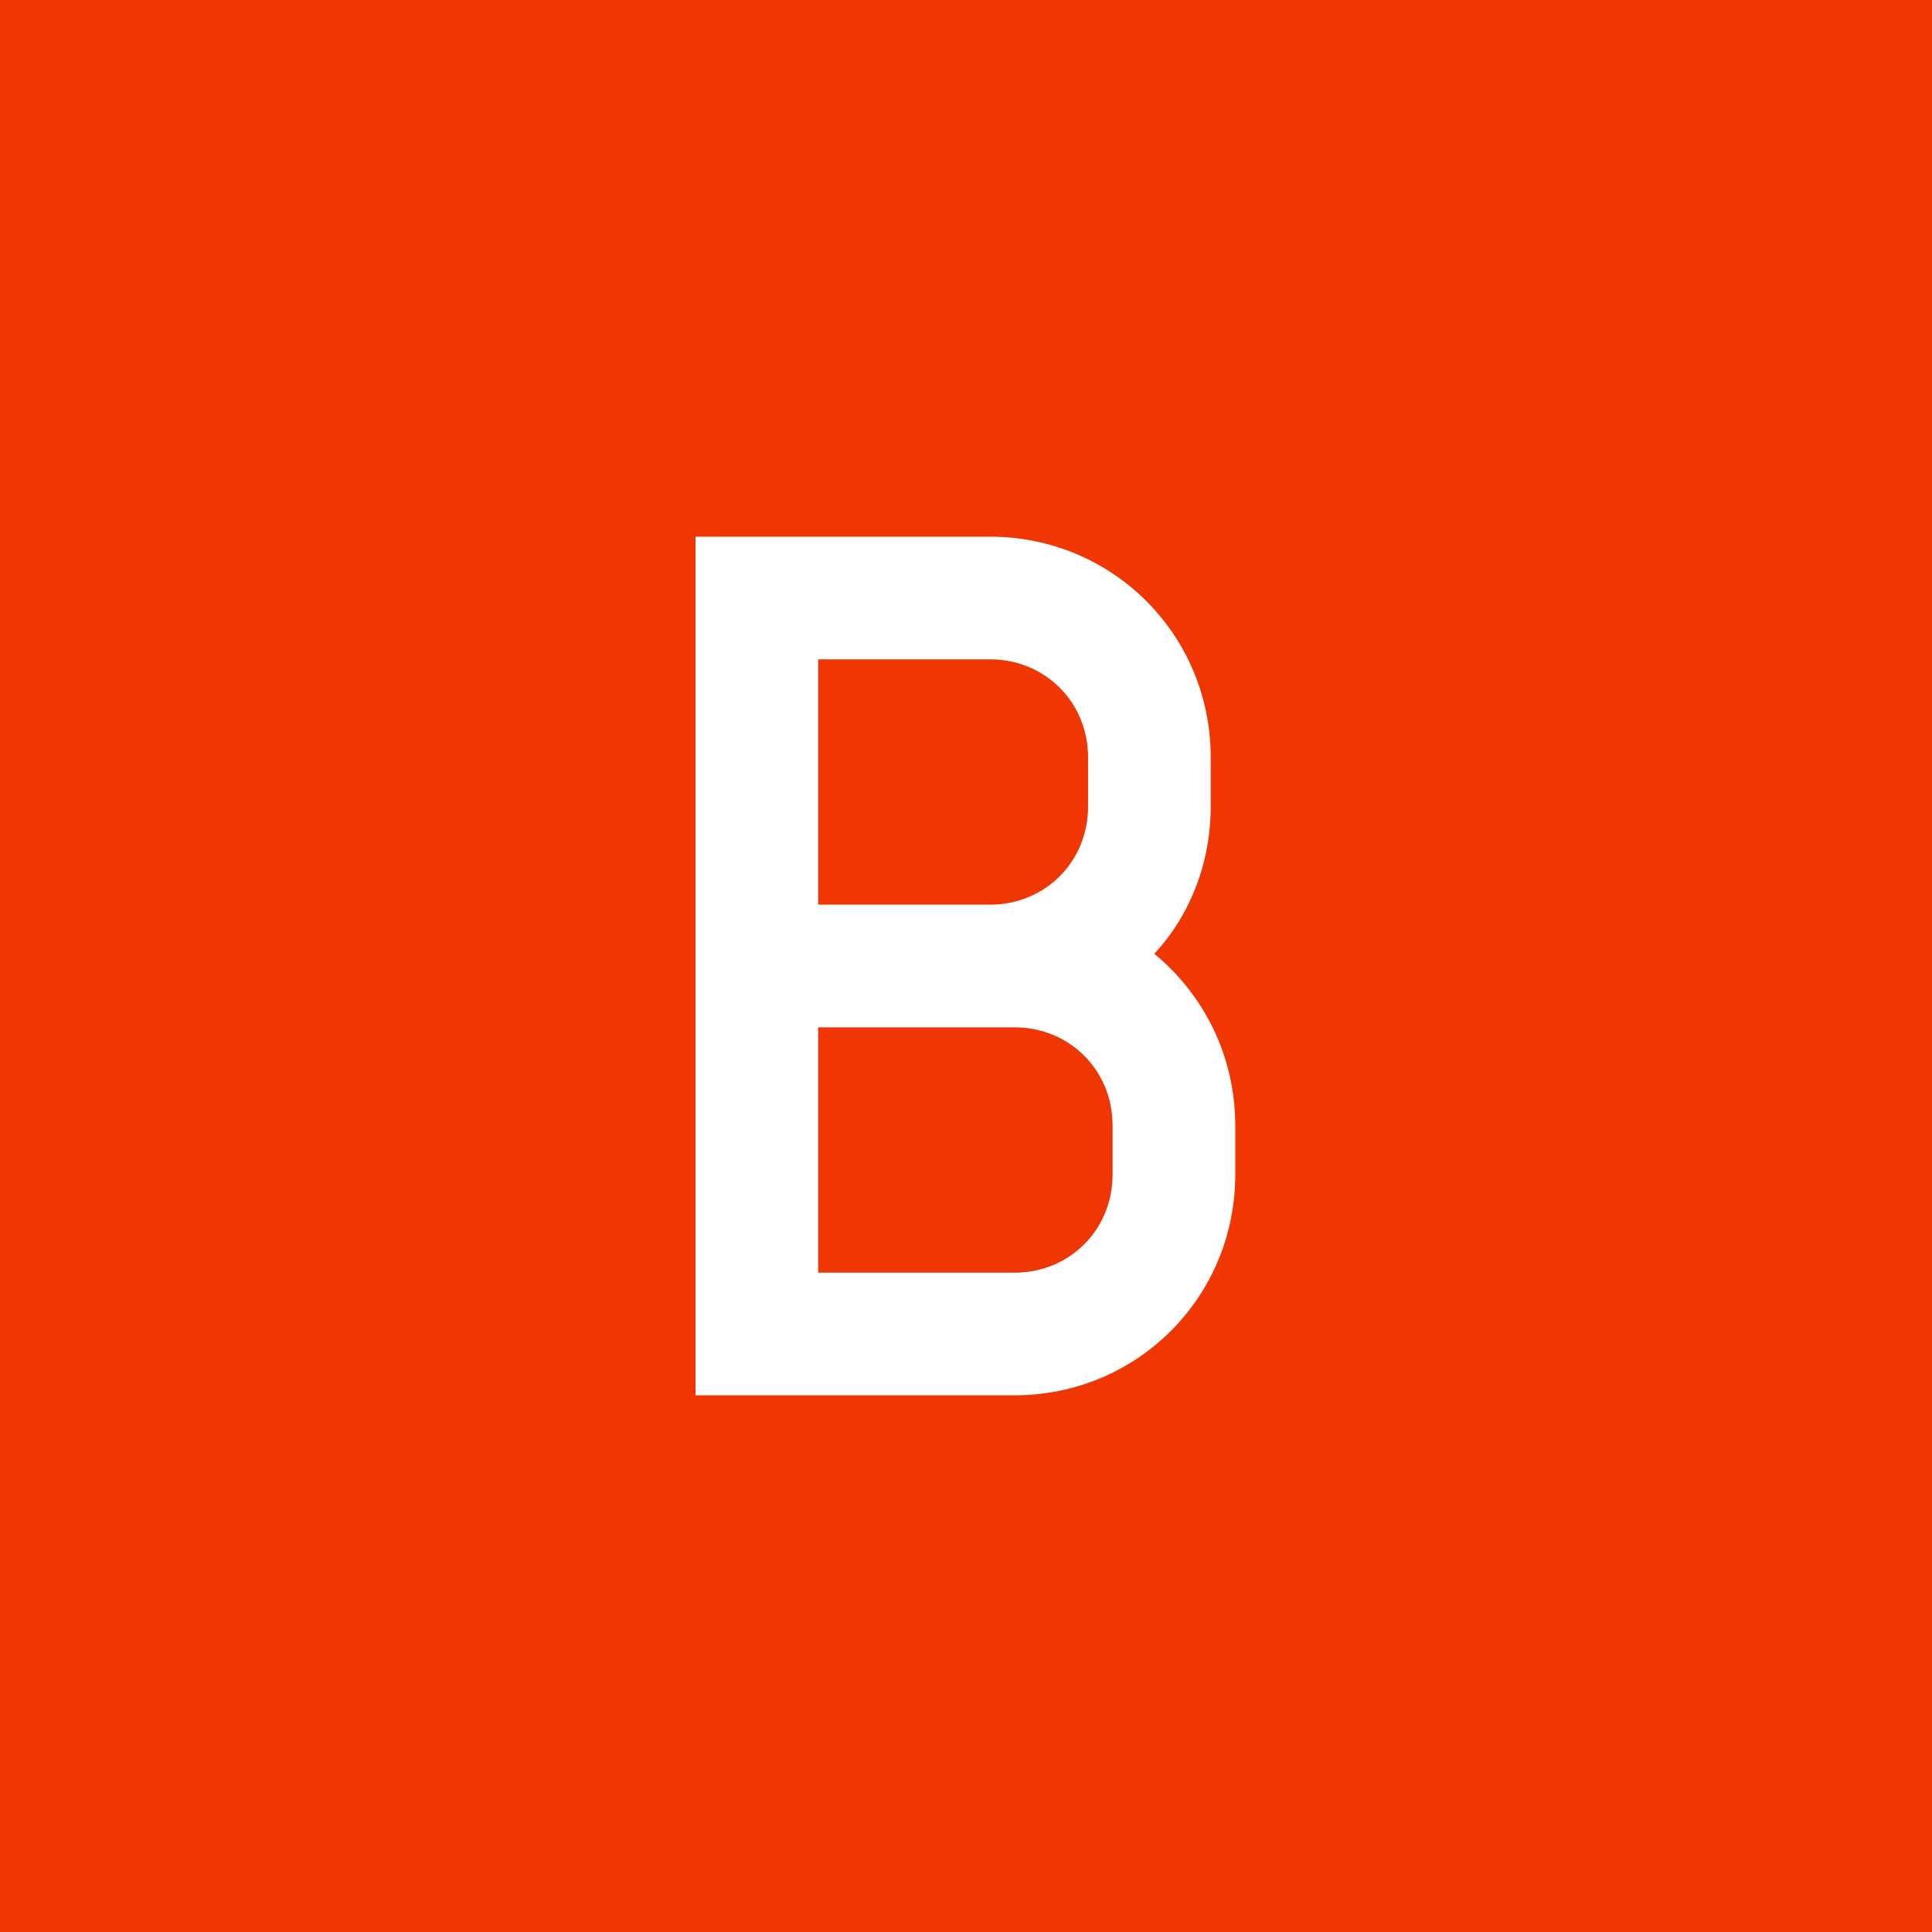
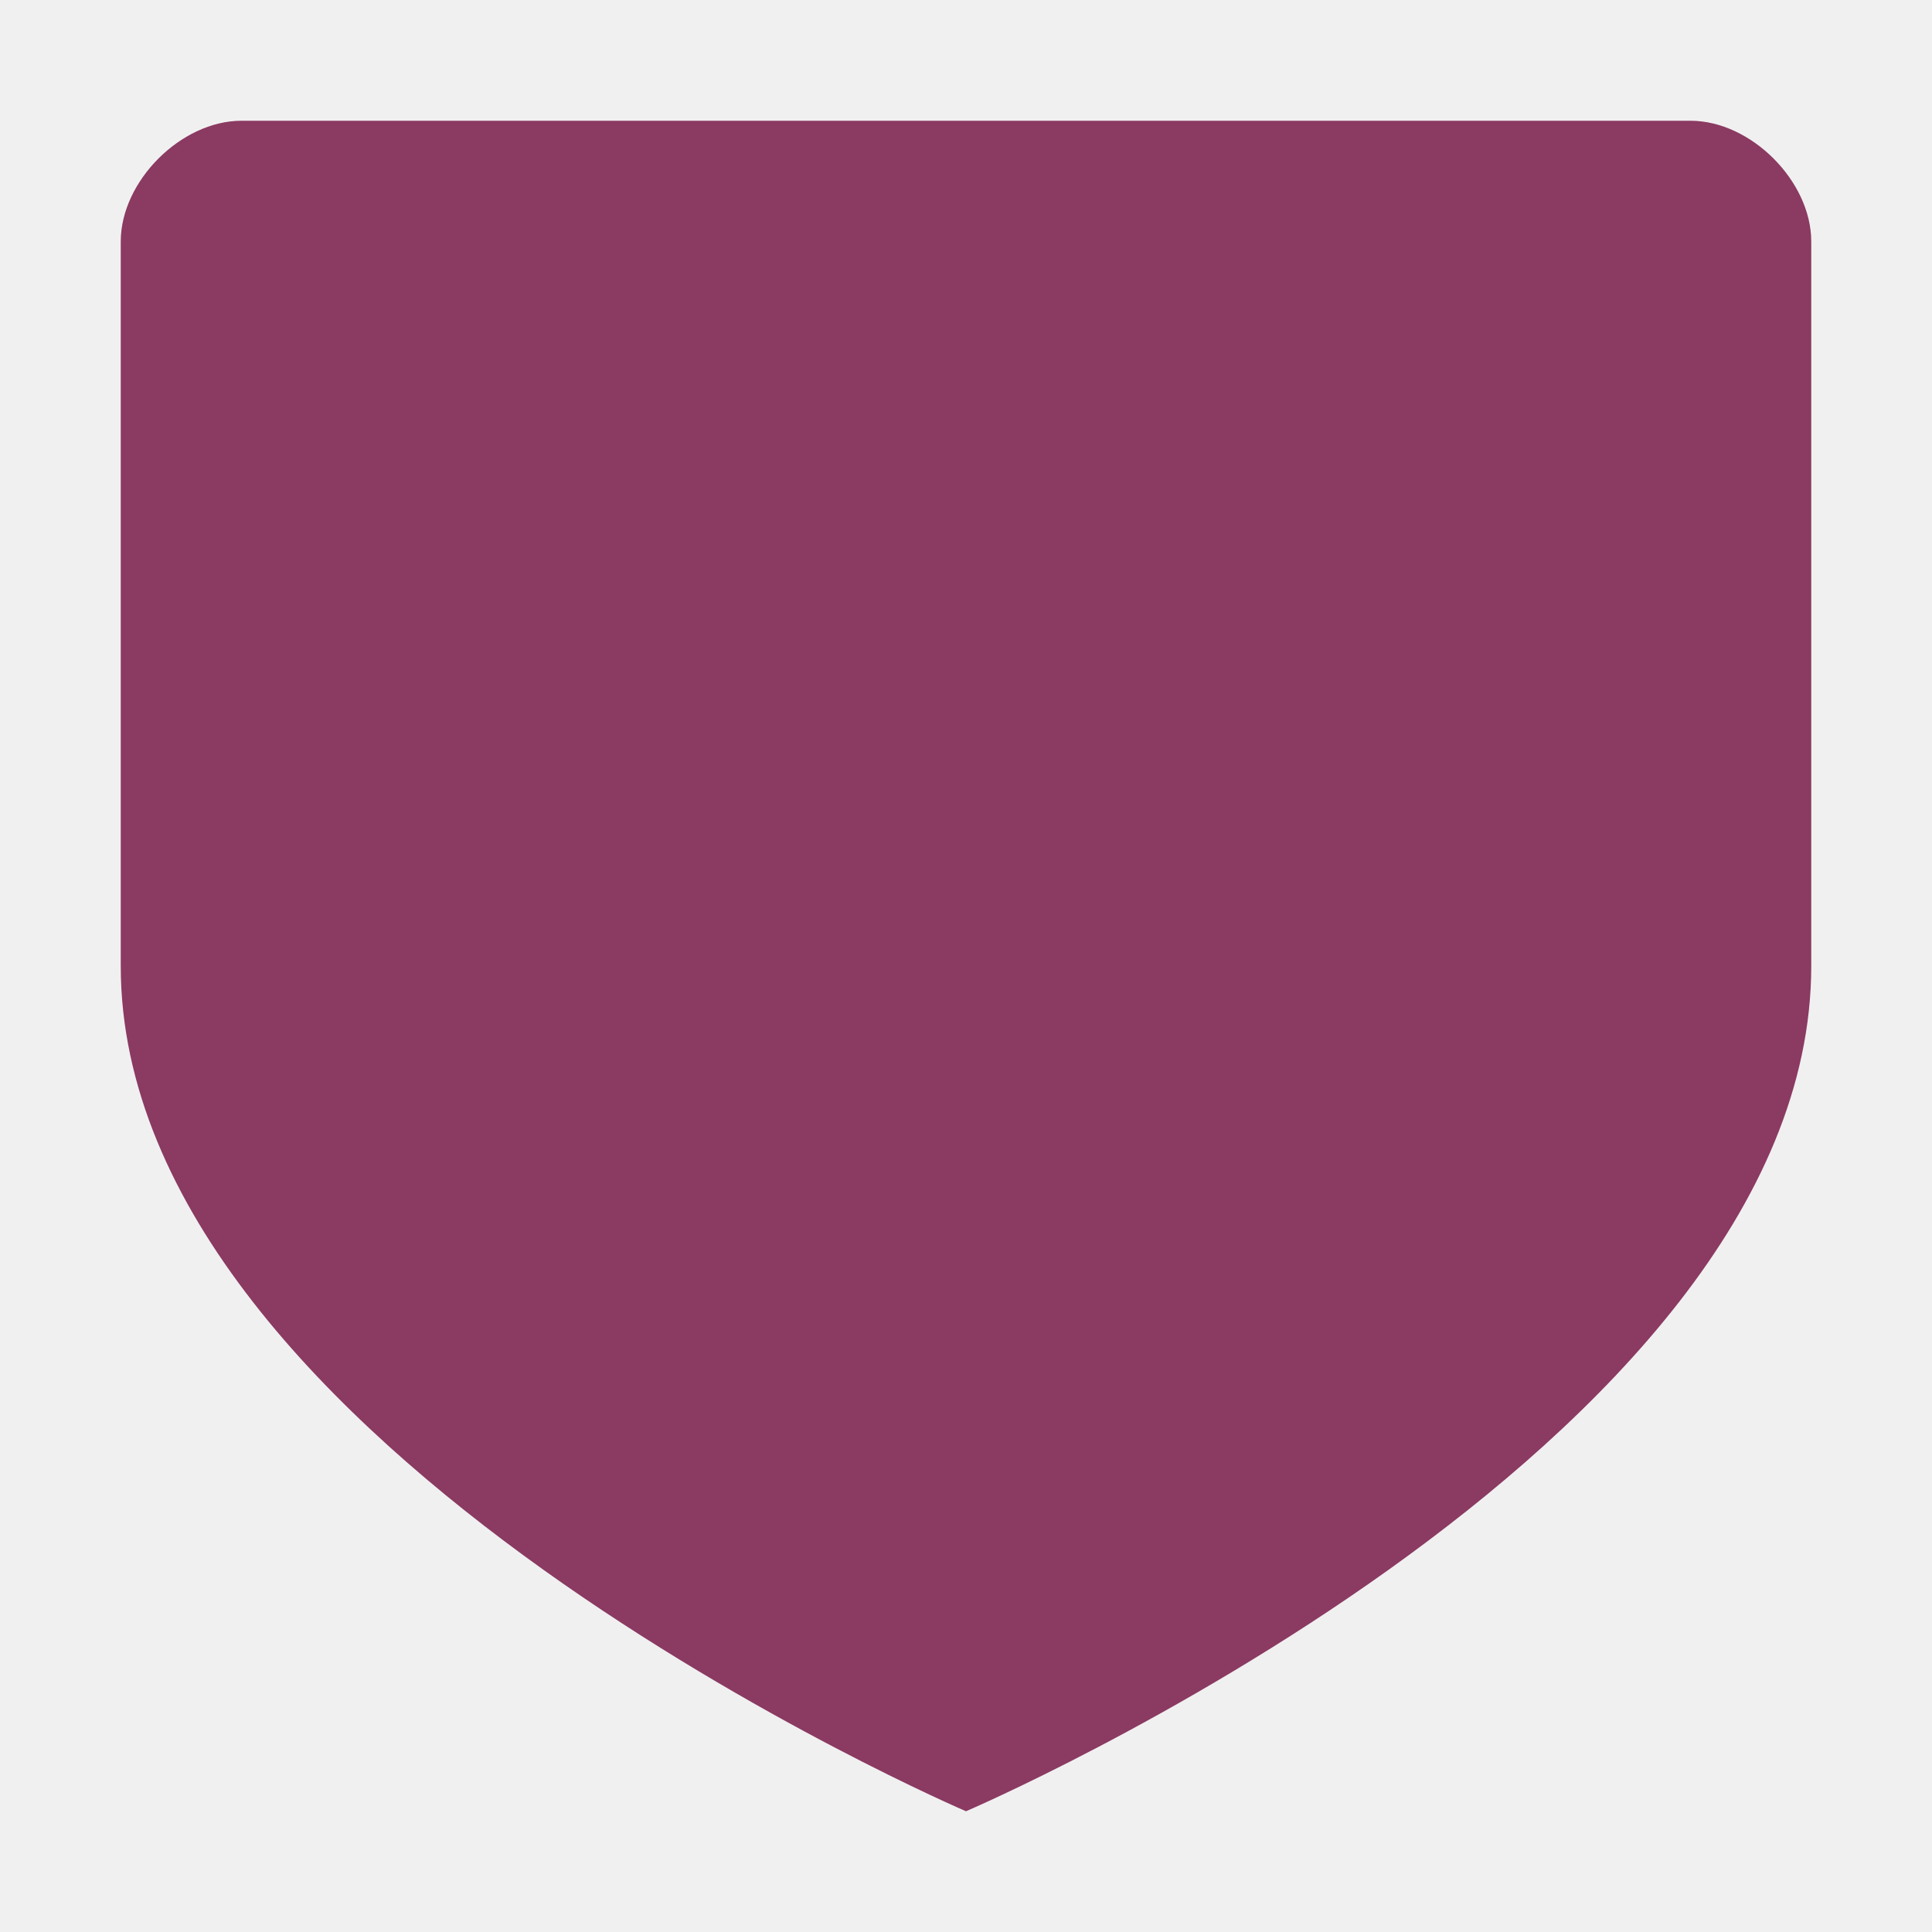
- <svg xmlns="http://www.w3.org/2000/svg" width="100" height="100" viewBox="0 0 100 100" fill="none">
-   <g clip-path="url(#clip0_2212_248)">
-     <path d="M0 0H100V100H0V0Z" fill="#F03603" />
-     <path d="M36 72.222V27.778H51.238C57.587 27.778 62.667 32.857 62.667 39.206V41.746C62.667 44.667 61.587 47.397 59.746 49.365C62.286 51.46 63.937 54.635 63.937 58.254V60.794C63.937 67.143 58.857 72.222 52.508 72.222H36ZM42.349 65.873H52.508C55.365 65.873 57.587 63.651 57.587 60.794V58.254C57.587 55.397 55.365 53.175 52.508 53.175H42.349V65.873ZM42.349 46.825H51.238C54.095 46.825 56.318 44.603 56.318 41.746V39.206C56.318 36.349 54.095 34.127 51.238 34.127H42.349V46.825Z" fill="white" />
-   </g>
-   <defs>
-     <clipPath id="clip0_2212_248">
-       <rect width="100" height="100" fill="white" />
-     </clipPath>
-   </defs>
+ <svg xmlns="http://www.w3.org/2000/svg" width="800" height="800" viewBox="0 0 800 800">
+   <path fill="#8B3A62" d="M400 50 L700 50 C725 50 750 75 750 100 L750 400 C750 600 400 750 400 750 C400 750 50 600 50 400 L50 100 C50 75 75 50 100 50 L400 50 Z" />
+   <path fill="#8B3A62" d="M400 150 L600 150 L600 375 L400 375 L400 150 Z" />
+   <path fill="#8B3A62" d="M200 375 L400 375 L400 600 L200 600 L200 375 Z" />
</svg>
